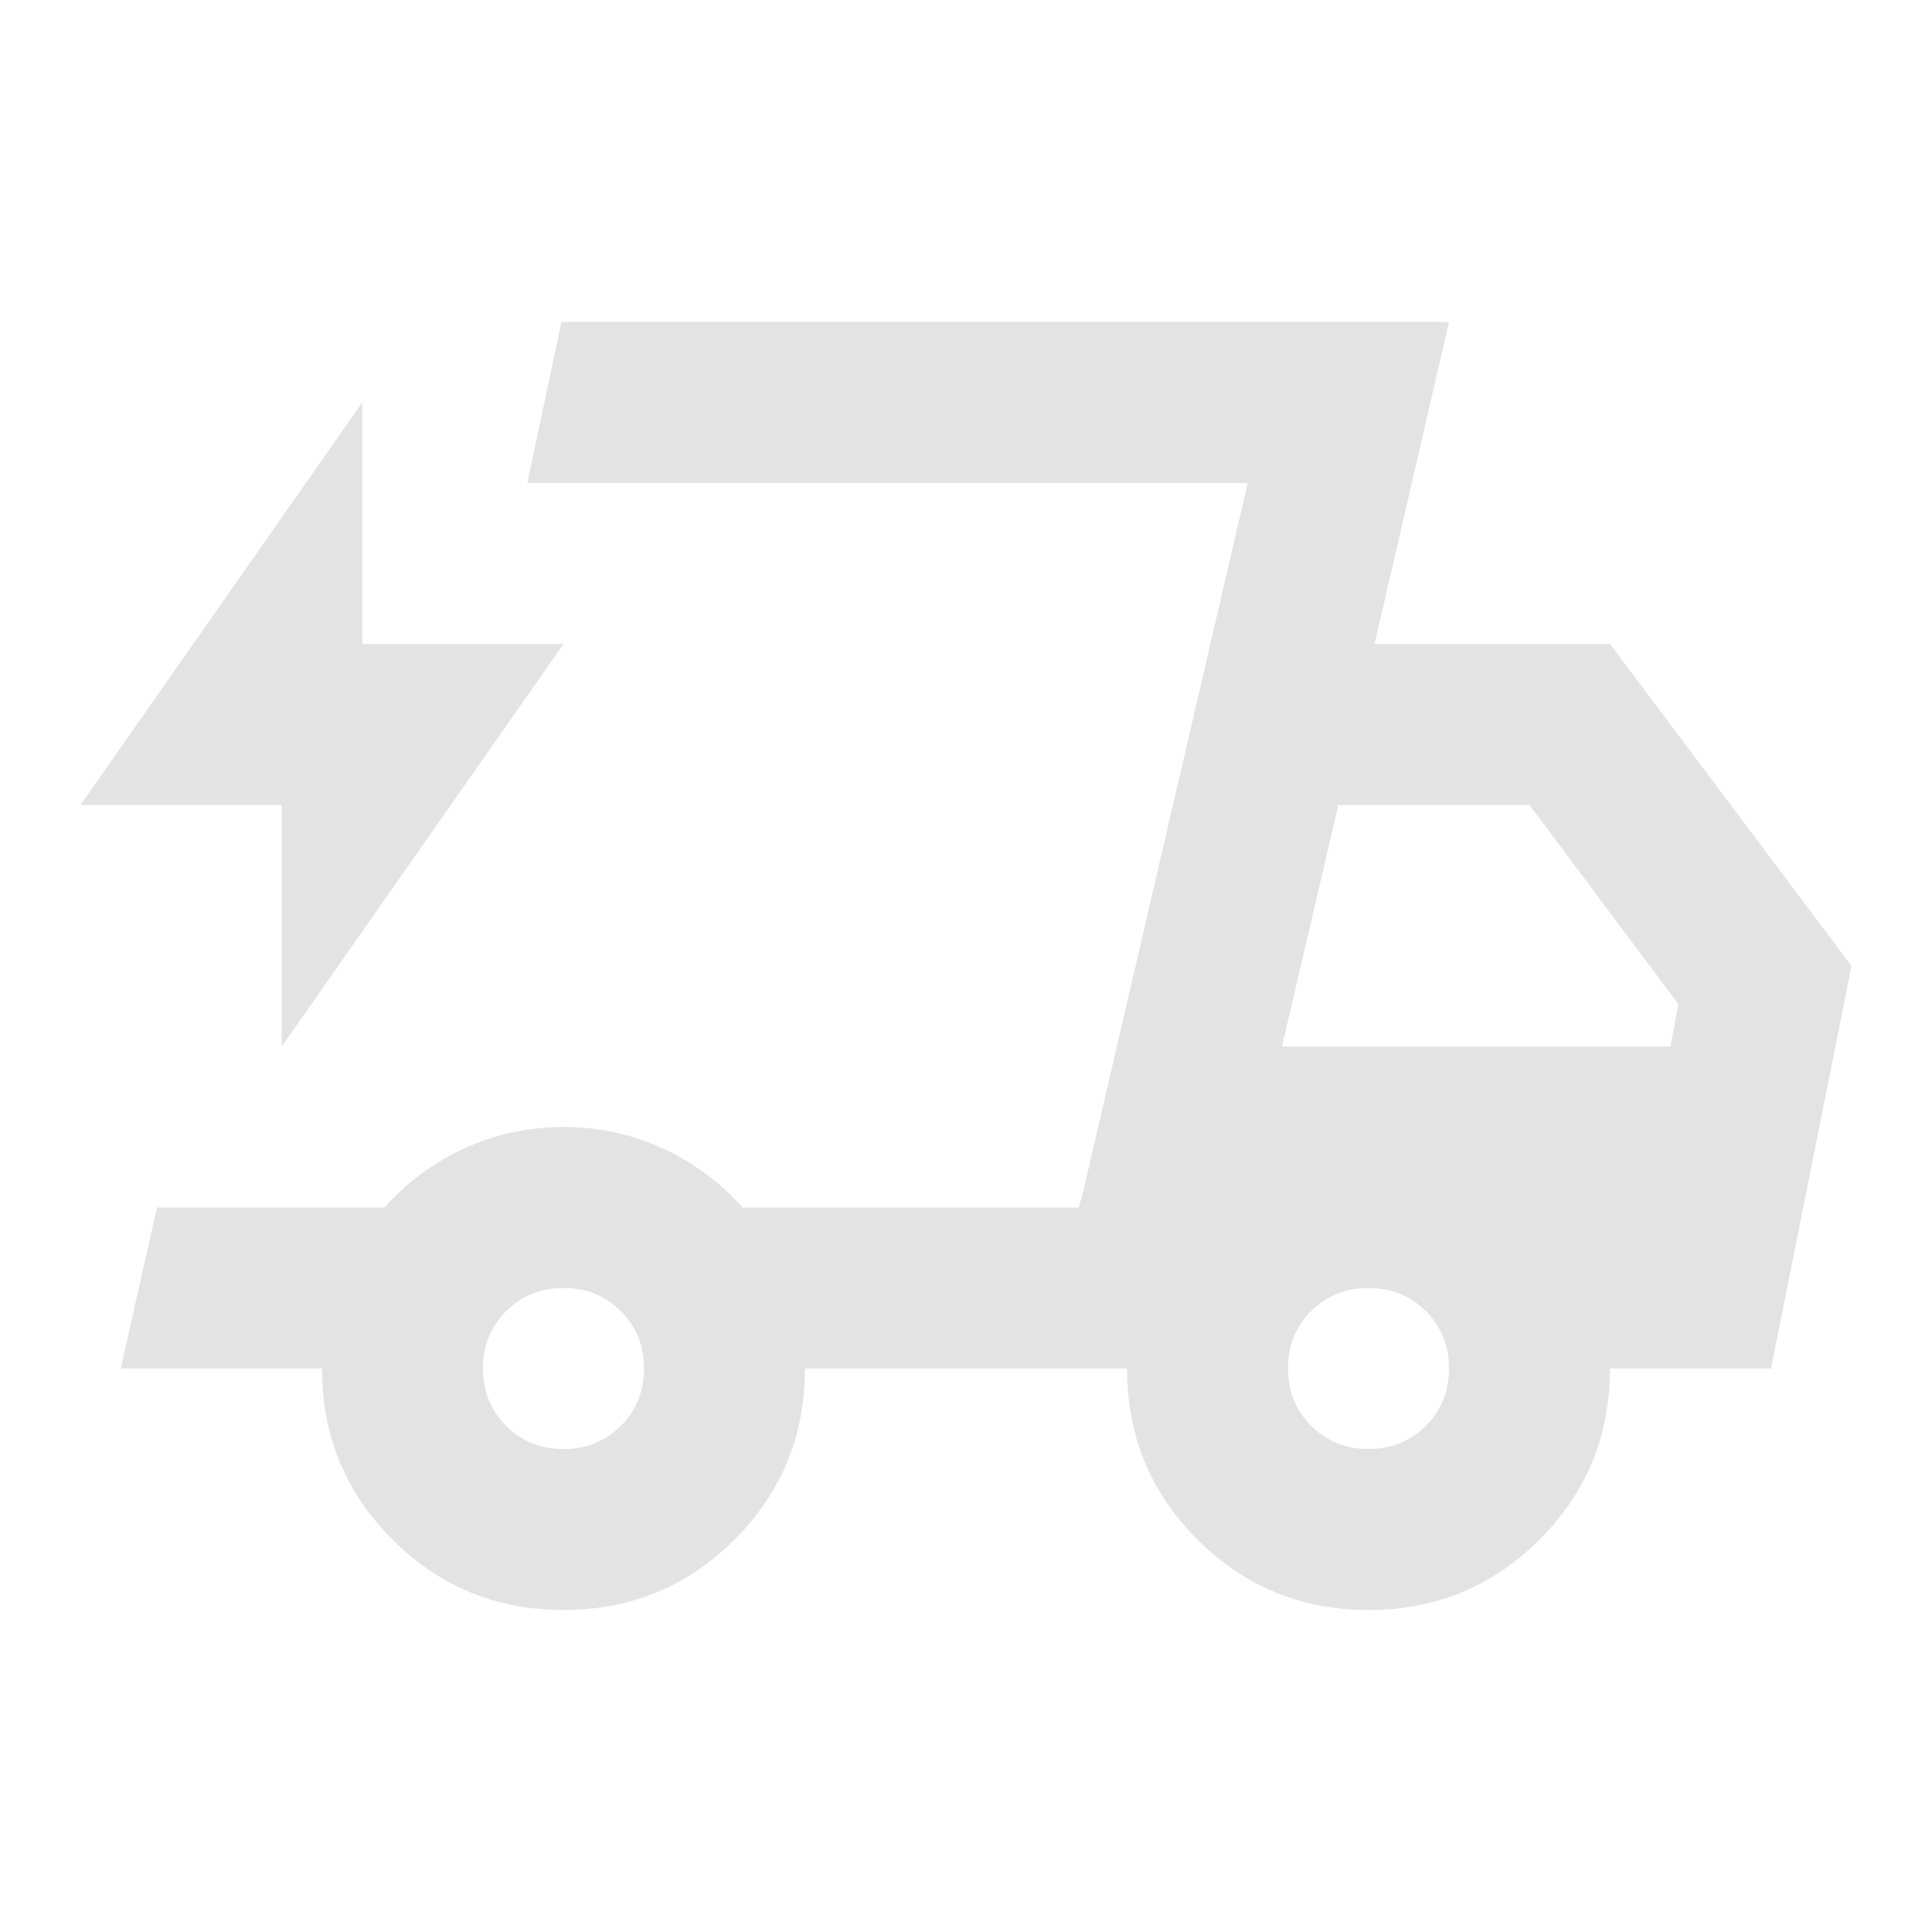
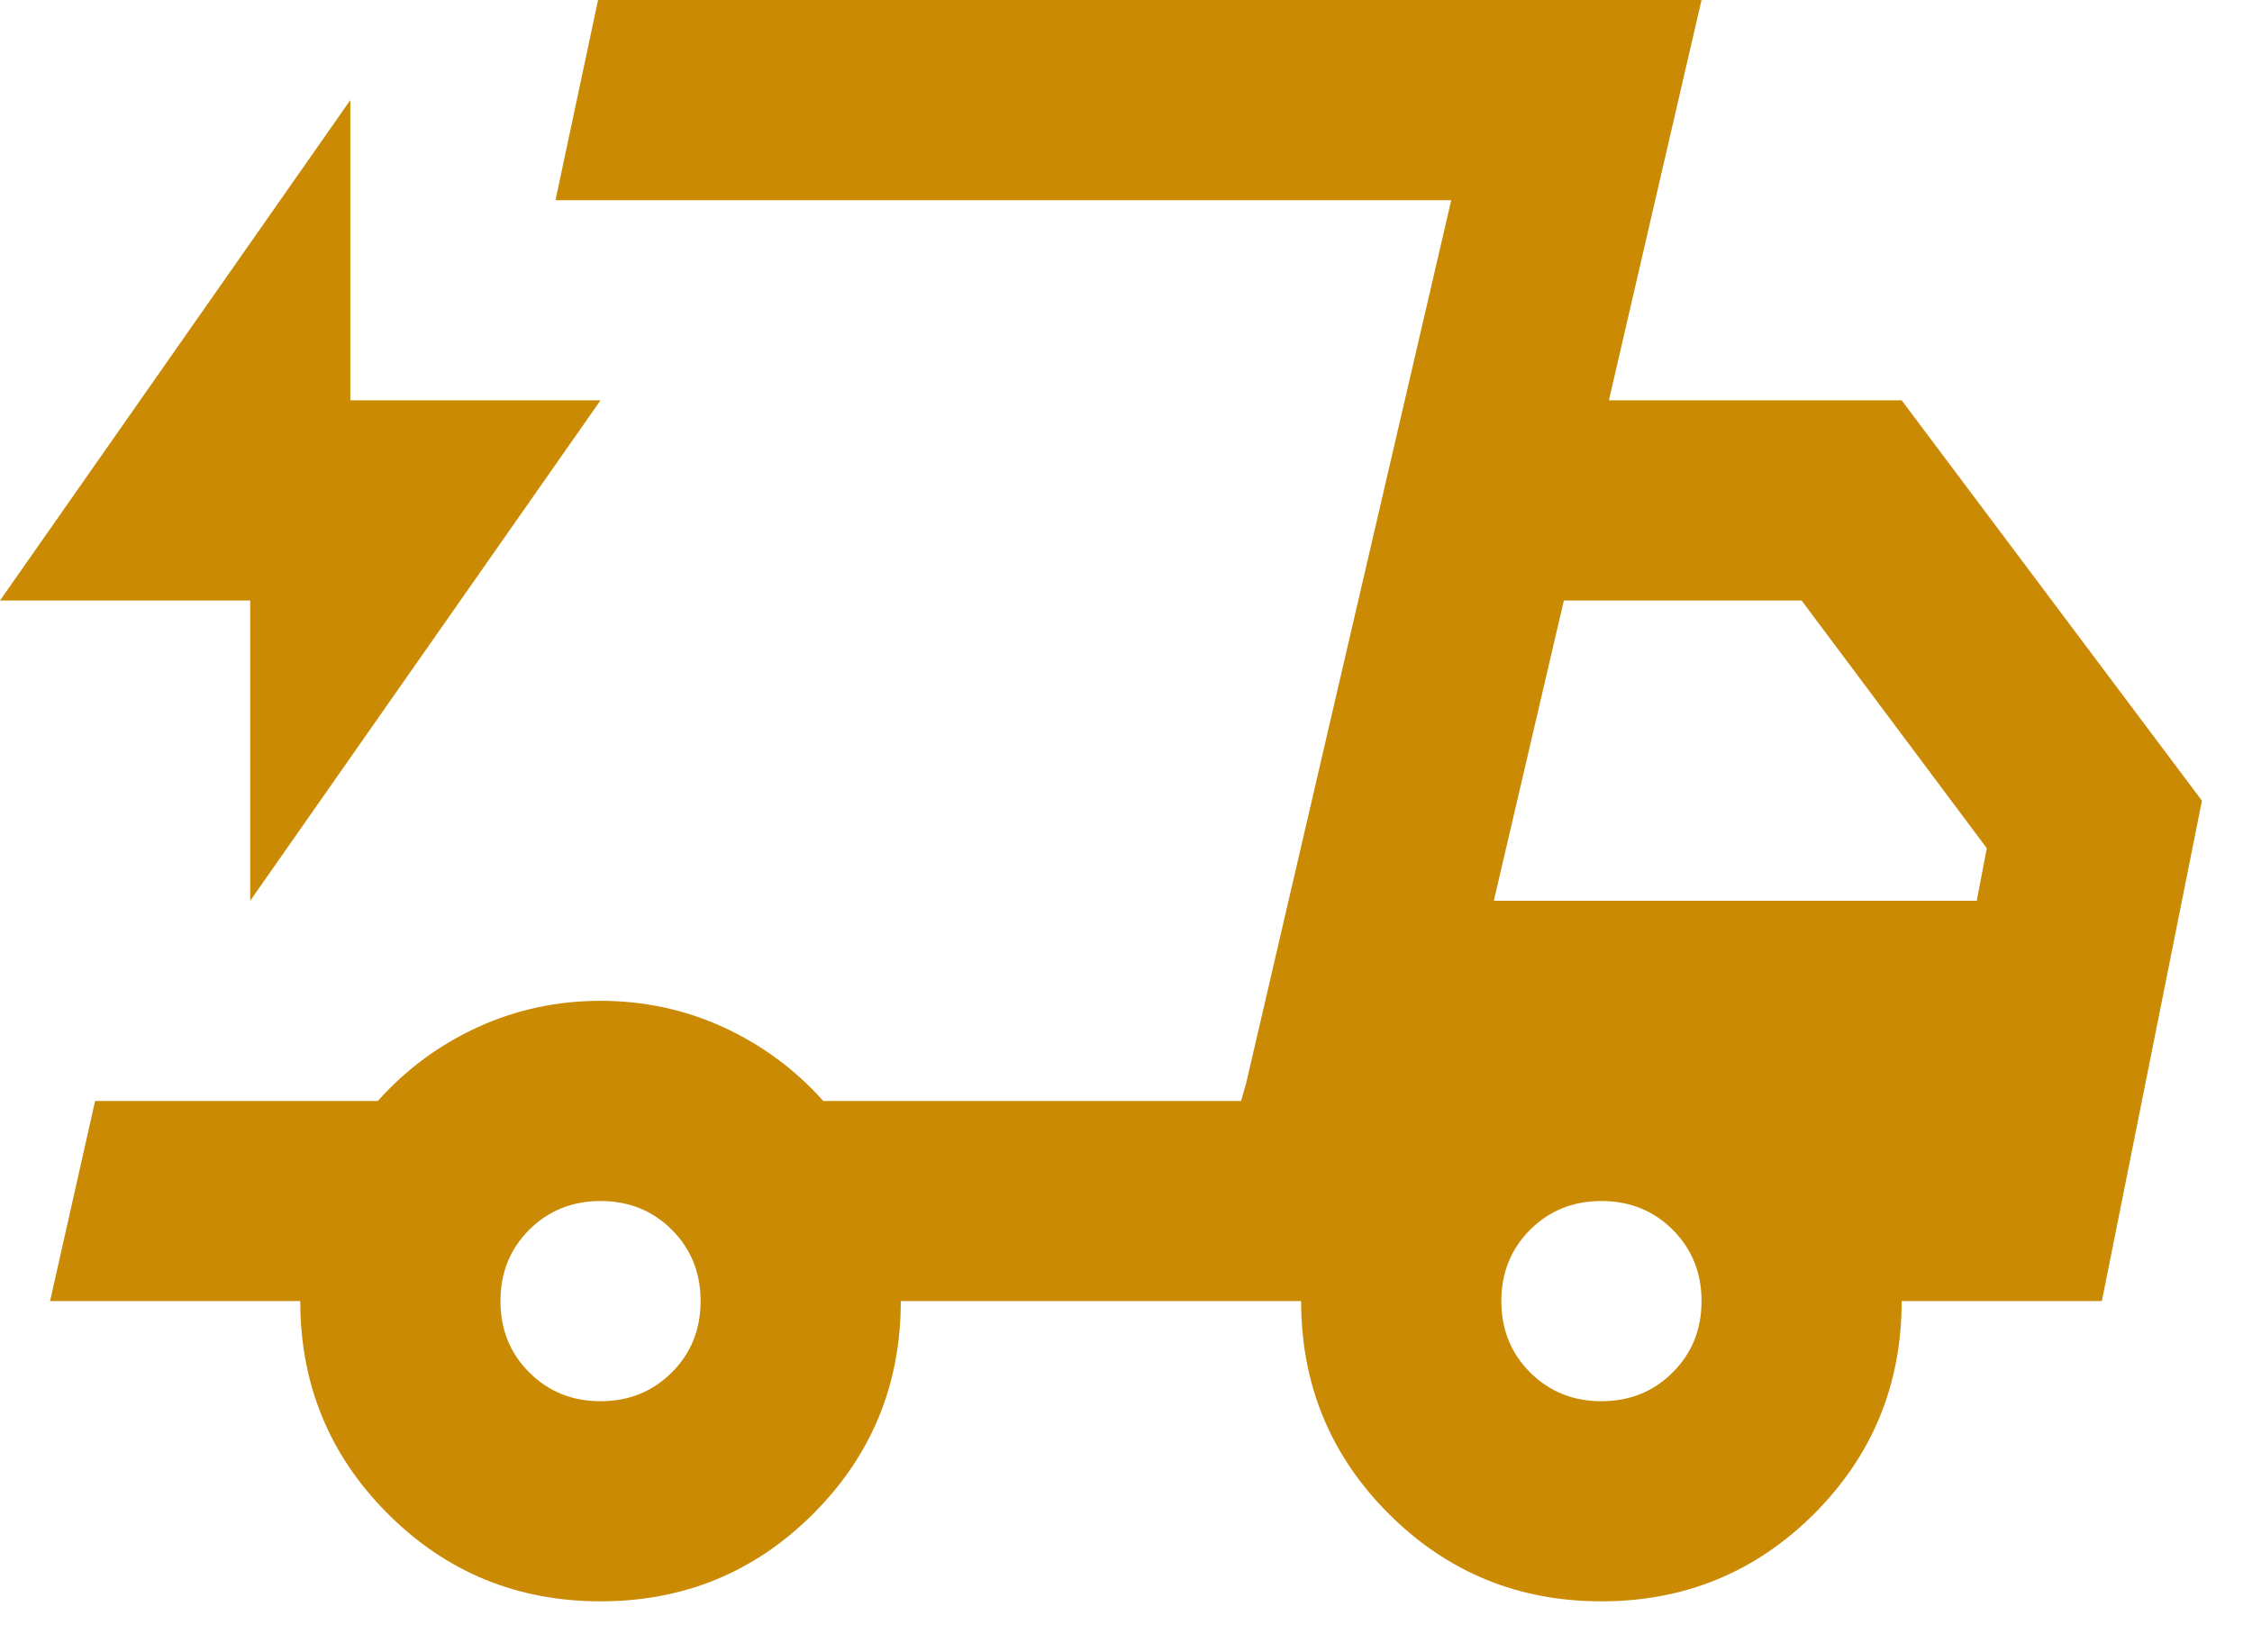
- <svg xmlns="http://www.w3.org/2000/svg" height="24px" viewBox="0 -960 960 960" width="24px" fill="#e3e3e3">
-   <path d="M280-160q-50 0-85-35t-35-85H60l18-80h113q17-19 40-29.5t49-10.5q26 0 49 10.5t40 29.5h167l84-360H262l17-80h441l-37 160h117l120 160-40 200h-80q0 50-35 85t-85 35q-50 0-85-35t-35-85H400q0 50-35 85t-85 35Zm357-280h193l4-21-74-99h-95l-28 120Zm-17-280-84 360 2-7 82-353ZM140-440v-120H40l140-200v120h100L140-440Zm140 200q17 0 28.5-11.5T320-280q0-17-11.5-28.5T280-320q-17 0-28.5 11.5T240-280q0 17 11.5 28.5T280-240Zm400 0q17 0 28.5-11.5T720-280q0-17-11.5-28.5T680-320q-17 0-28.5 11.5T640-280q0 17 11.5 28.5T680-240Z" />
+ <svg xmlns="http://www.w3.org/2000/svg" width="30" height="22" viewBox="0 0 30 22" fill="none">
+   <path d="M8 21.333C6.889 21.333 5.944 20.944 5.167 20.167C4.389 19.389 4 18.444 4 17.333H0.667L1.267 14.667H5.033C5.411 14.244 5.856 13.917 6.367 13.683C6.878 13.45 7.422 13.333 8 13.333C8.578 13.333 9.122 13.45 9.633 13.683C10.144 13.917 10.589 14.244 10.967 14.667H16.533L19.333 2.667H7.4L7.967 0H22.667L21.433 5.333H25.333L29.333 10.667L28 17.333H25.333C25.333 18.444 24.944 19.389 24.167 20.167C23.389 20.944 22.444 21.333 21.333 21.333C20.222 21.333 19.278 20.944 18.5 20.167C17.722 19.389 17.333 18.444 17.333 17.333H12C12 18.444 11.611 19.389 10.833 20.167C10.056 20.944 9.111 21.333 8 21.333ZM19.9 12H26.333L26.467 11.3L24 8H20.833L19.9 12ZM19.333 2.667L16.533 14.667L16.6 14.433L19.333 2.667ZM3.333 12V8H0L4.667 1.333V5.333H8L3.333 12ZM8 18.667C8.378 18.667 8.694 18.539 8.95 18.283C9.206 18.028 9.333 17.711 9.333 17.333C9.333 16.956 9.206 16.639 8.95 16.383C8.694 16.128 8.378 16 8 16C7.622 16 7.306 16.128 7.05 16.383C6.794 16.639 6.667 16.956 6.667 17.333C6.667 17.711 6.794 18.028 7.05 18.283C7.306 18.539 7.622 18.667 8 18.667ZM21.333 18.667C21.711 18.667 22.028 18.539 22.283 18.283C22.539 18.028 22.667 17.711 22.667 17.333C22.667 16.956 22.539 16.639 22.283 16.383C22.028 16.128 21.711 16 21.333 16C20.956 16 20.639 16.128 20.383 16.383C20.128 16.639 20 16.956 20 17.333C20 17.711 20.128 18.028 20.383 18.283C20.639 18.539 20.956 18.667 21.333 18.667Z" fill="#CA8A04" />
</svg>
